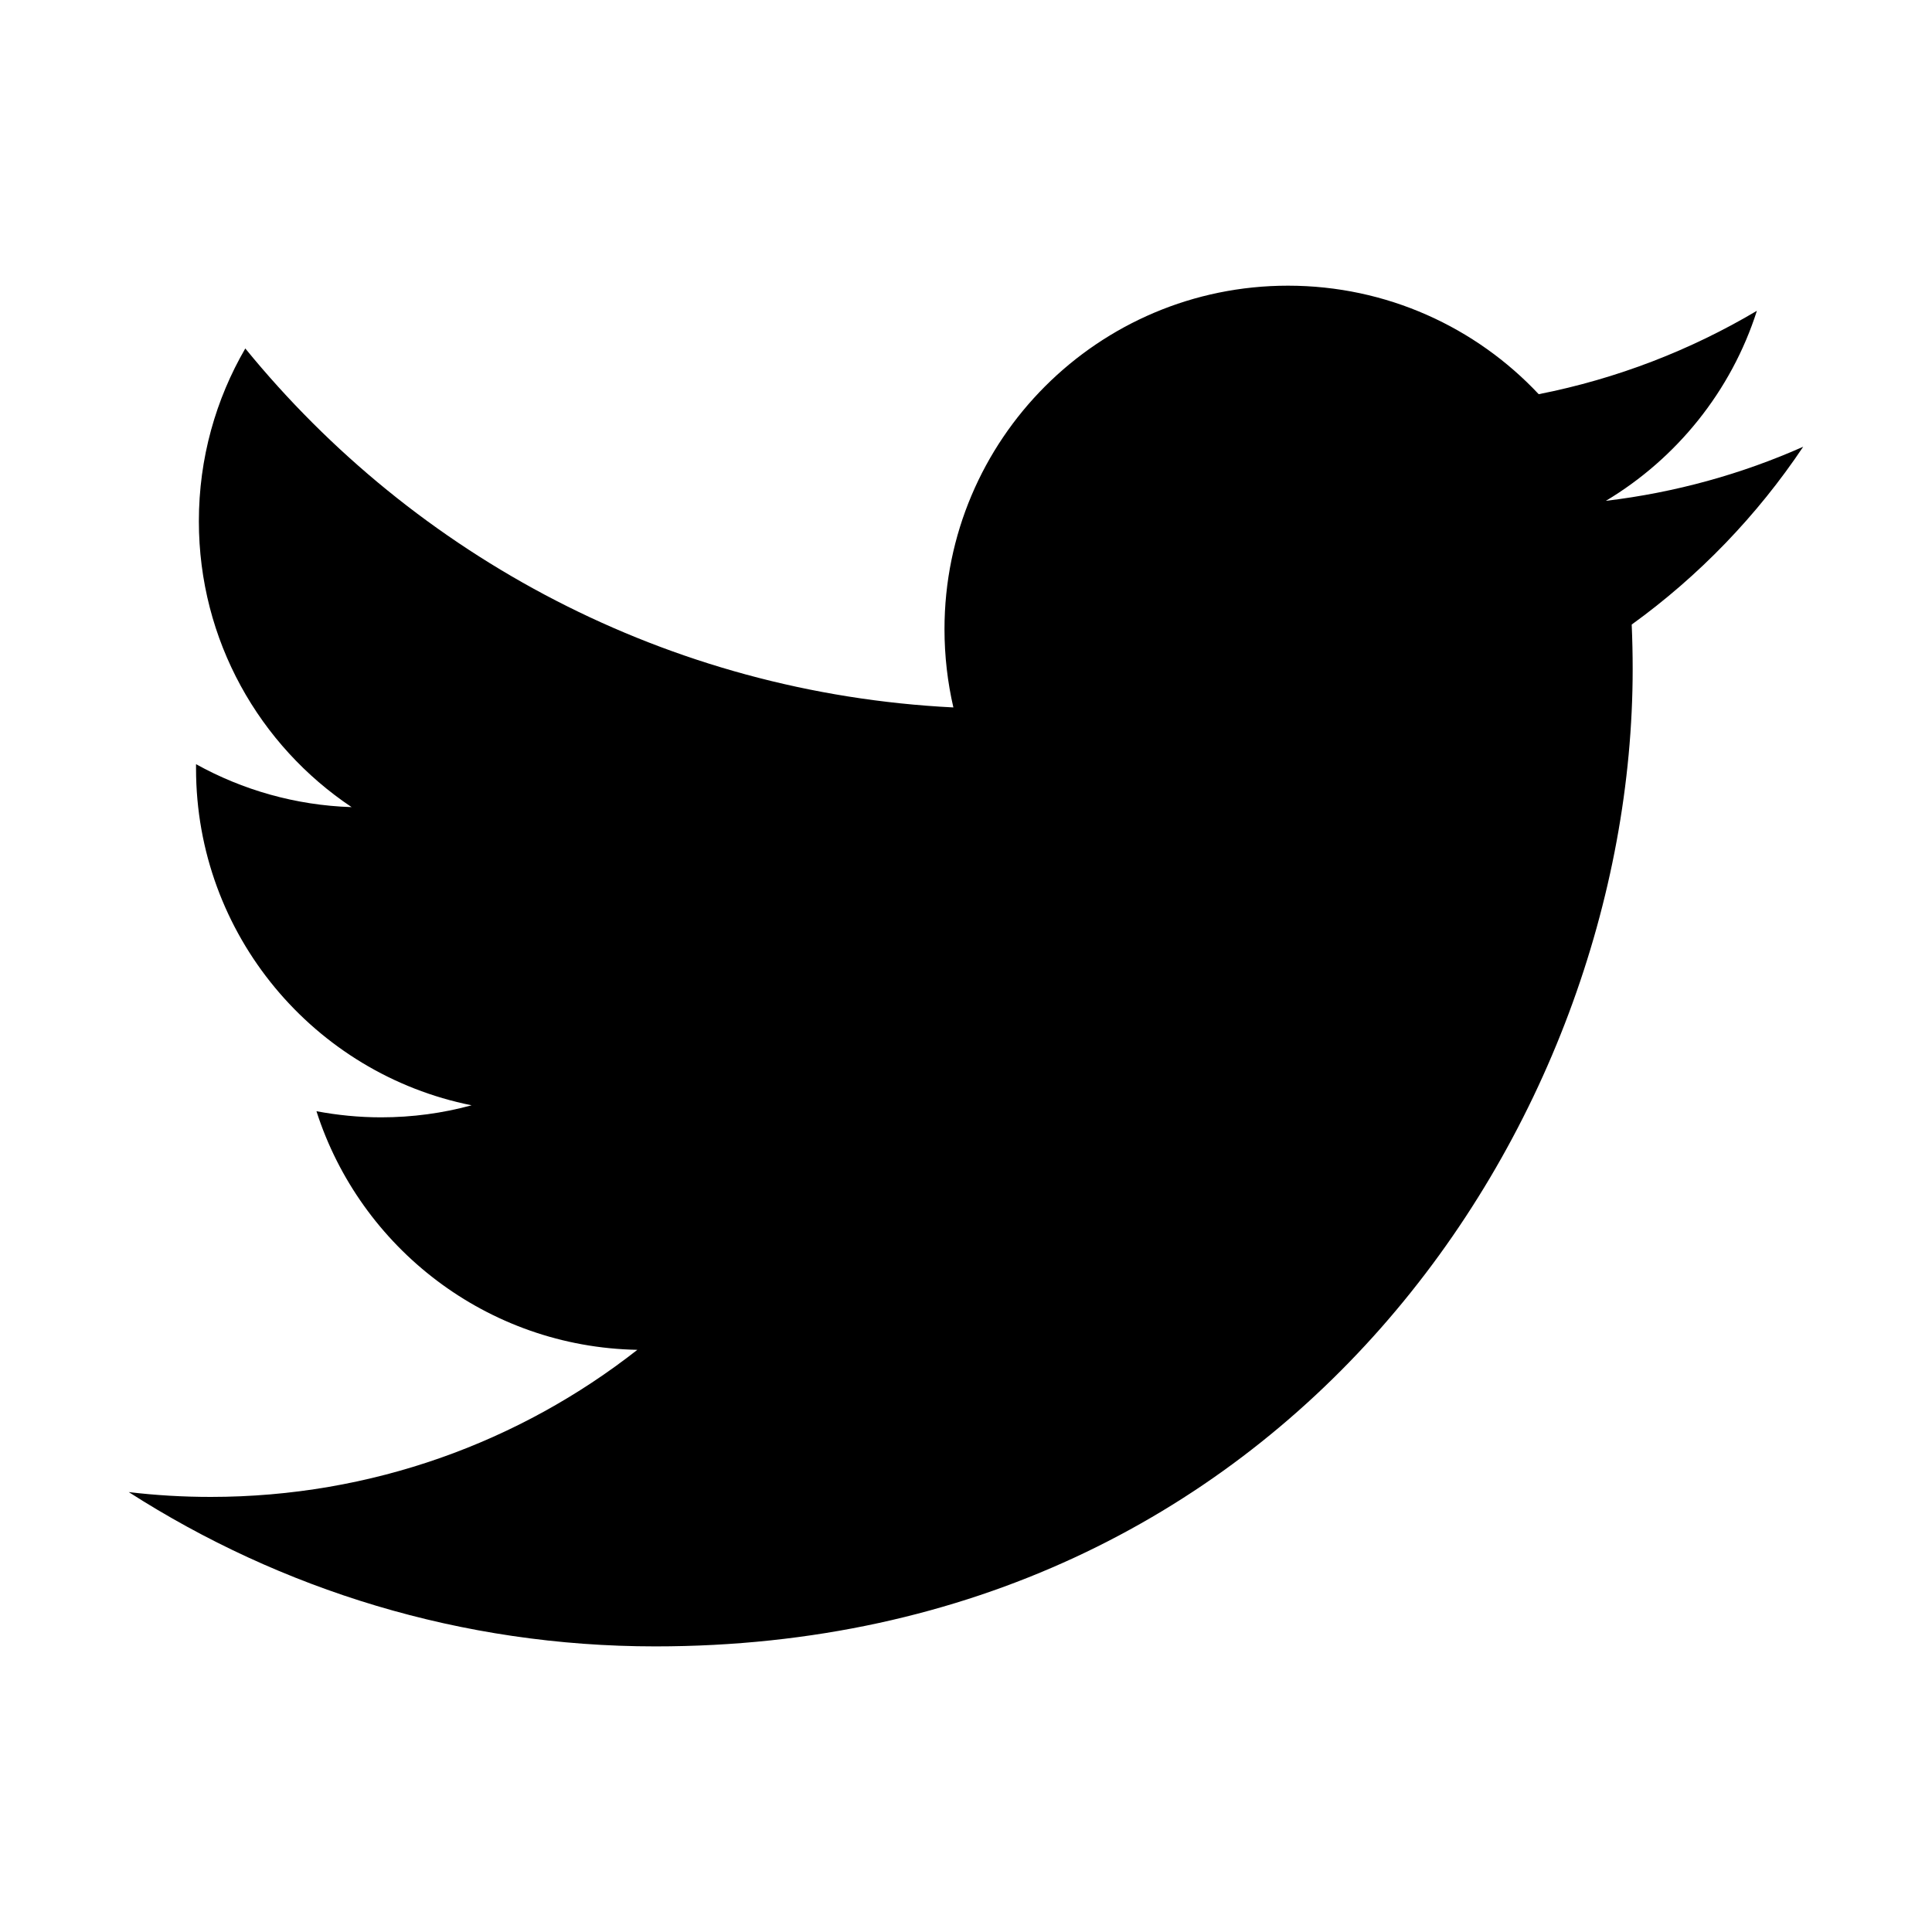
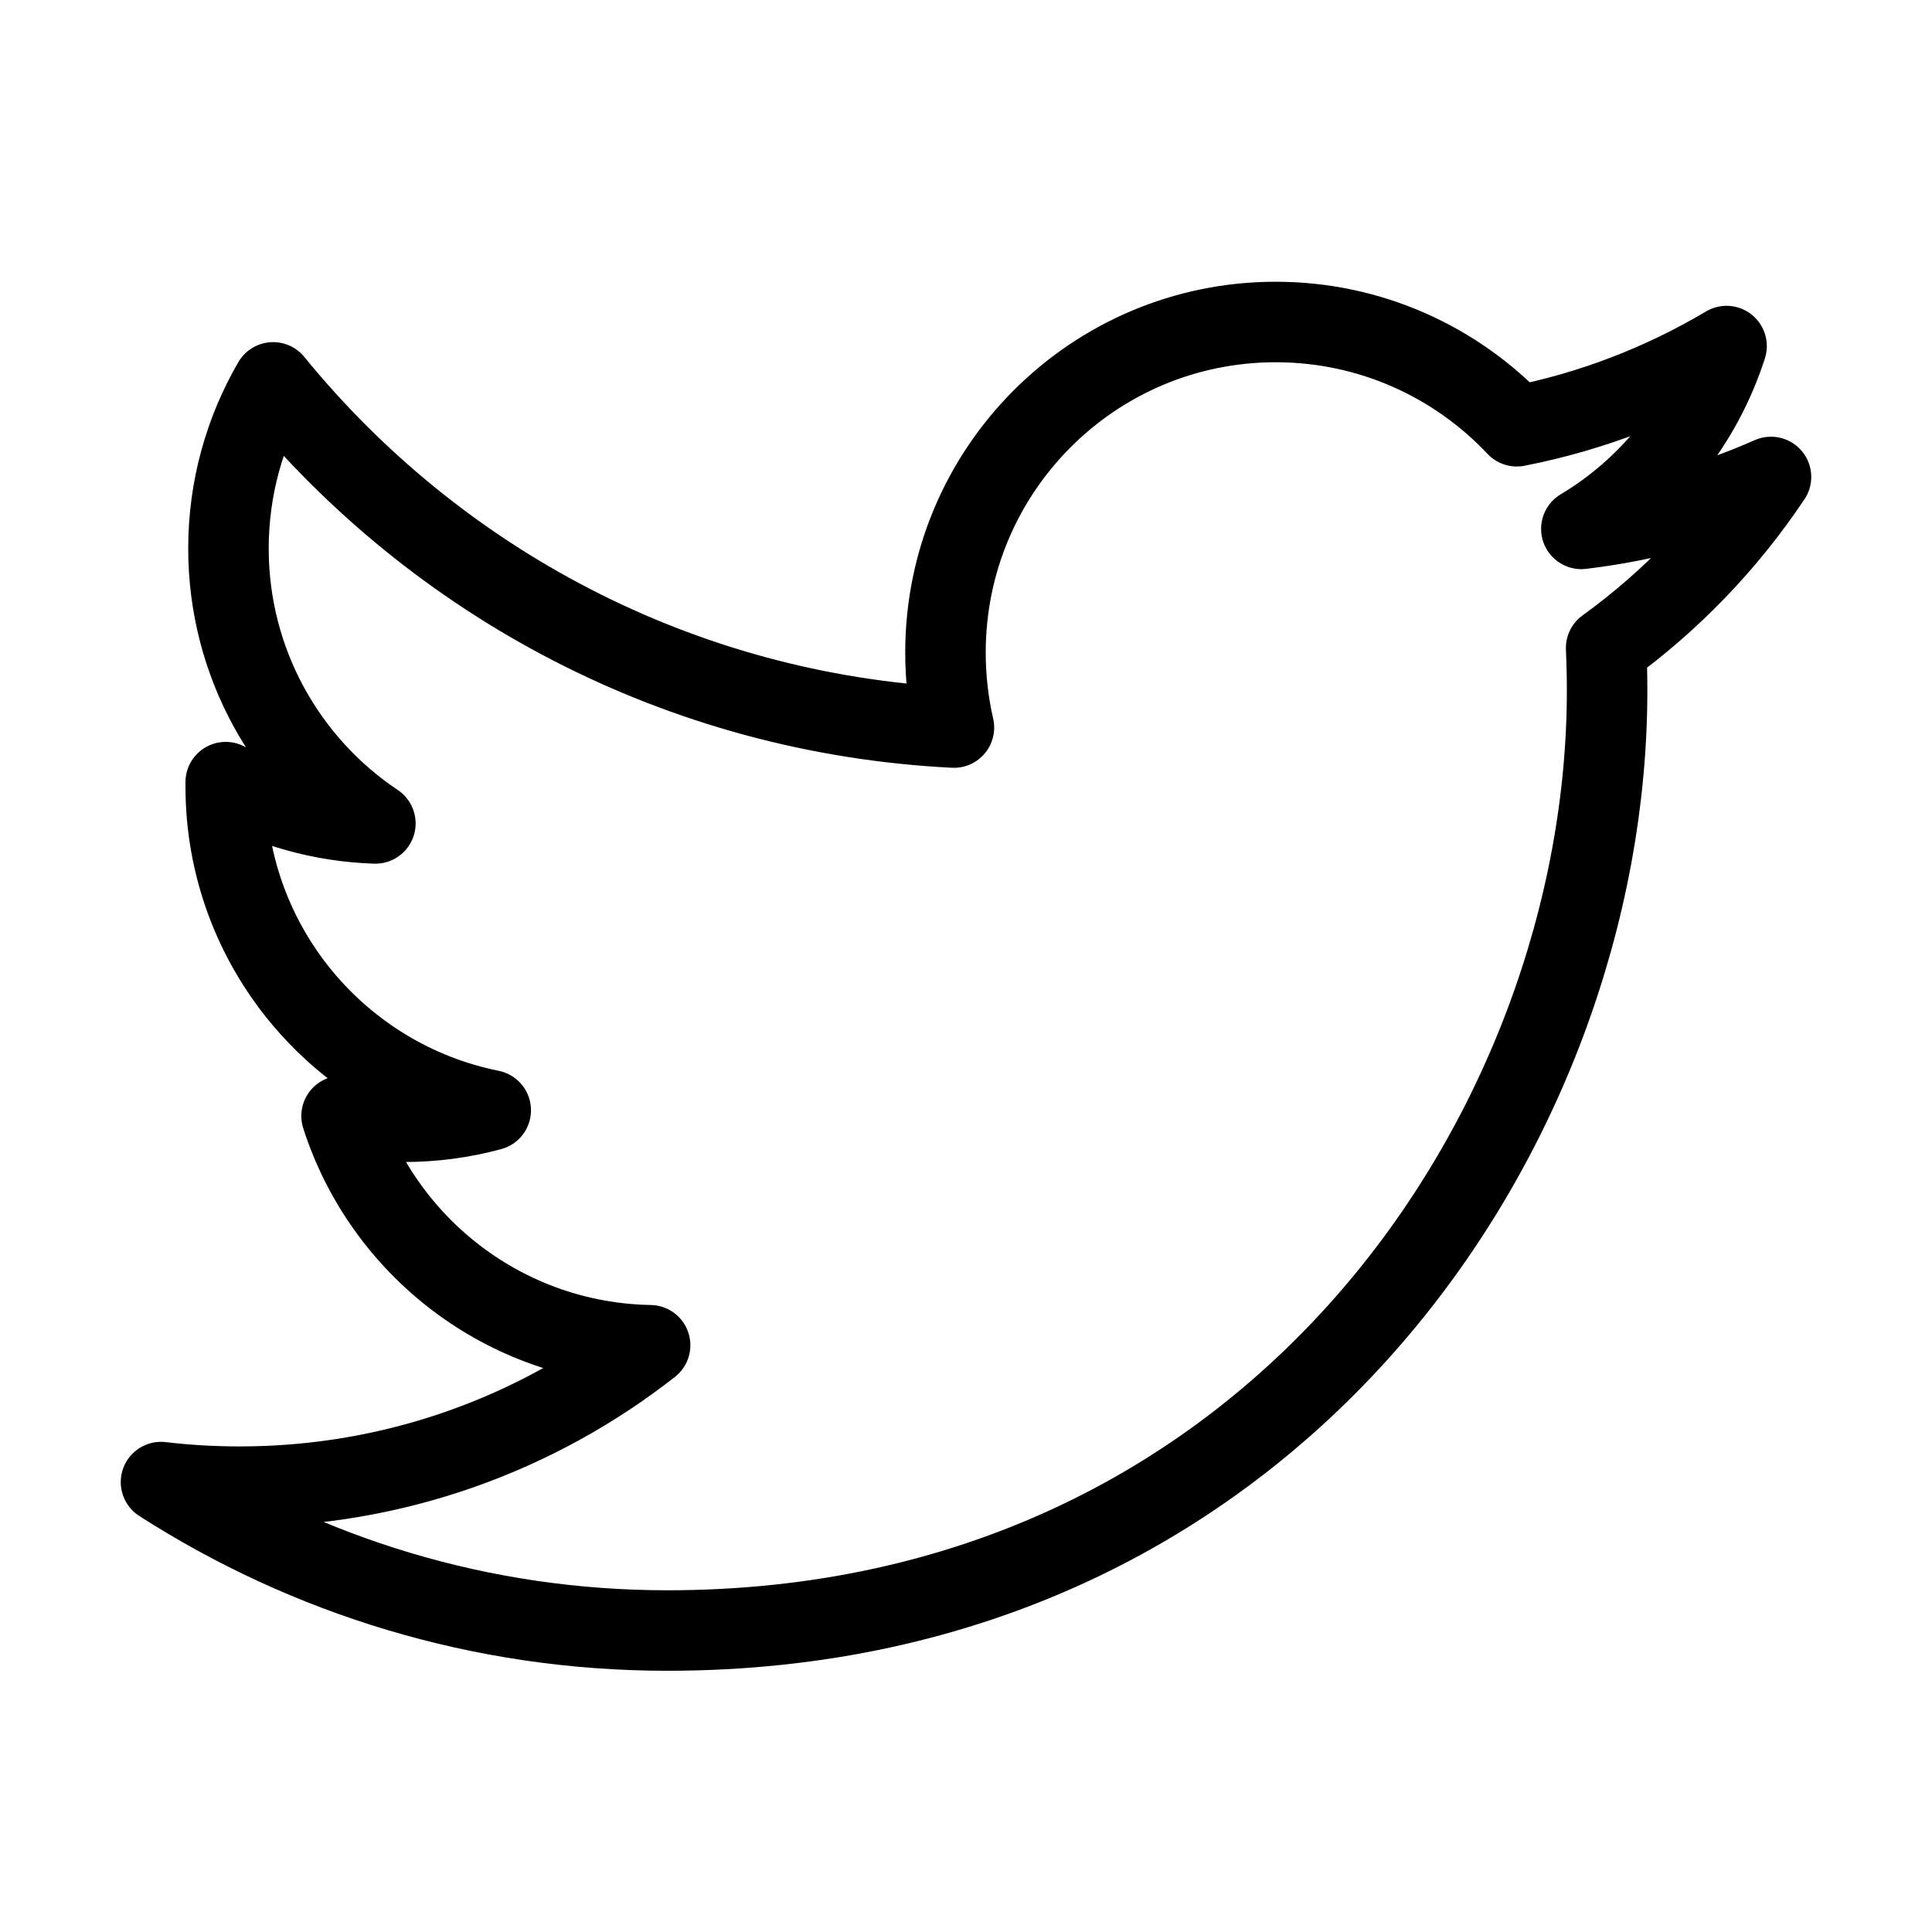
- <svg xmlns="http://www.w3.org/2000/svg" viewBox="0 0 30 30">
-   <path d="M28,6.937c-0.957,0.425-1.985,0.711-3.064,0.84c1.102-0.66,1.947-1.705,2.345-2.951c-1.03,0.611-2.172,1.055-3.388,1.295 c-0.973-1.037-2.359-1.685-3.893-1.685c-2.946,0-5.334,2.389-5.334,5.334c0,0.418,0.048,0.826,0.138,1.215 c-4.433-0.222-8.363-2.346-10.995-5.574C3.351,6.199,3.088,7.115,3.088,8.094c0,1.85,0.941,3.483,2.372,4.439 c-0.874-0.028-1.697-0.268-2.416-0.667c0,0.023,0,0.044,0,0.067c0,2.585,1.838,4.741,4.279,5.23 c-0.447,0.122-0.919,0.187-1.406,0.187c-0.343,0-0.678-0.034-1.003-0.095c0.679,2.119,2.649,3.662,4.983,3.705 c-1.825,1.431-4.125,2.284-6.625,2.284c-0.43,0-0.855-0.025-1.273-0.075c2.361,1.513,5.164,2.396,8.177,2.396 c9.812,0,15.176-8.128,15.176-15.177c0-0.231-0.005-0.461-0.015-0.69C26.38,8.945,27.285,8.006,28,6.937z" />
+ <svg xmlns="http://www.w3.org/2000/svg" viewBox="0 0 24 24" fill="none">
+   <path d="M22 5.925C21.264 6.251 20.474 6.471 19.644 6.57C20.491 6.063 21.141 5.258 21.448 4.299C20.655 4.77 19.777 5.112 18.842 5.295C18.093 4.499 17.028 4 15.847 4C13.582 4 11.745 5.837 11.745 8.105C11.745 8.425 11.781 8.737 11.85 9.038C8.439 8.867 5.417 7.233 3.393 4.75C3.04 5.358 2.838 6.063 2.838 6.813C2.838 8.237 3.563 9.494 4.663 10.229C3.99 10.207 3.357 10.023 2.804 9.716V9.769C2.804 11.757 4.218 13.415 6.096 13.792C5.75 13.886 5.388 13.935 5.015 13.935C4.751 13.935 4.493 13.91 4.243 13.863C4.765 15.492 6.28 16.68 8.076 16.711C6.671 17.812 4.901 18.468 2.979 18.468C2.648 18.468 2.321 18.449 2 18.411C3.816 19.576 5.972 20.255 8.289 20.255C15.838 20.255 19.964 14.003 19.964 8.58C19.964 8.404 19.96 8.226 19.952 8.05C20.754 7.47 21.449 6.749 21.998 5.927L22 5.925Z" stroke="#000000" stroke-linejoin="round" />
</svg>
